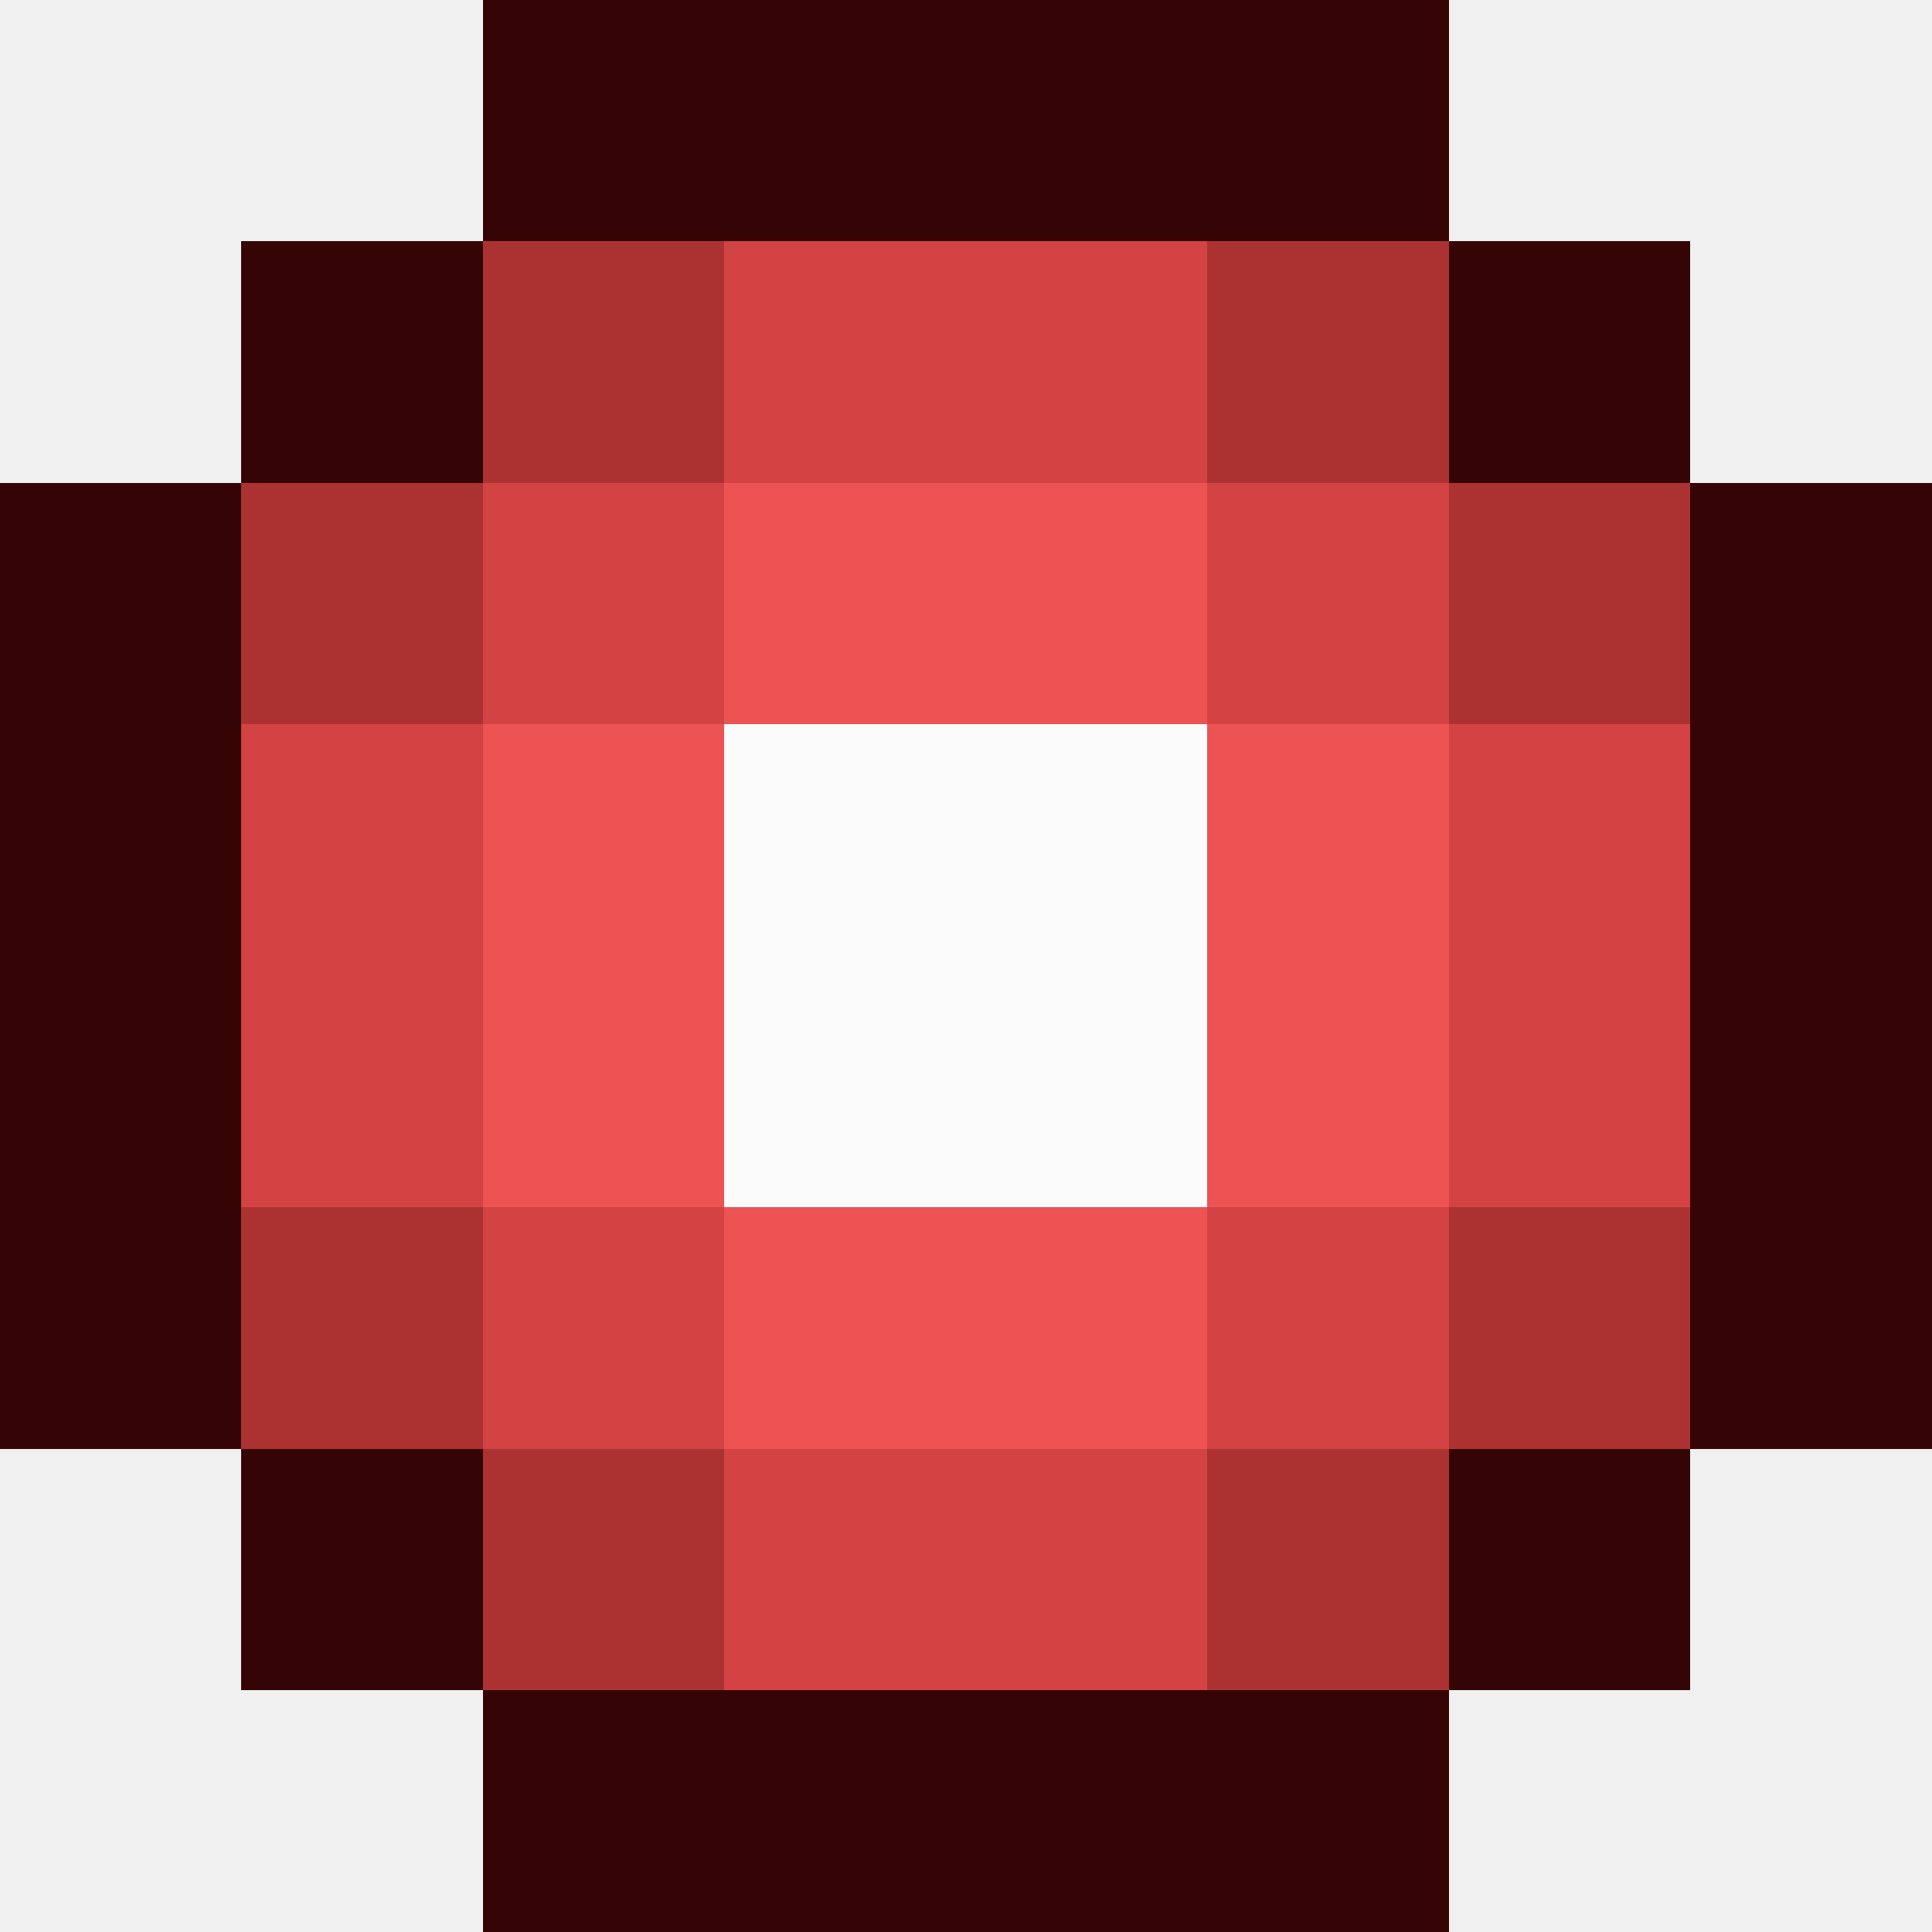
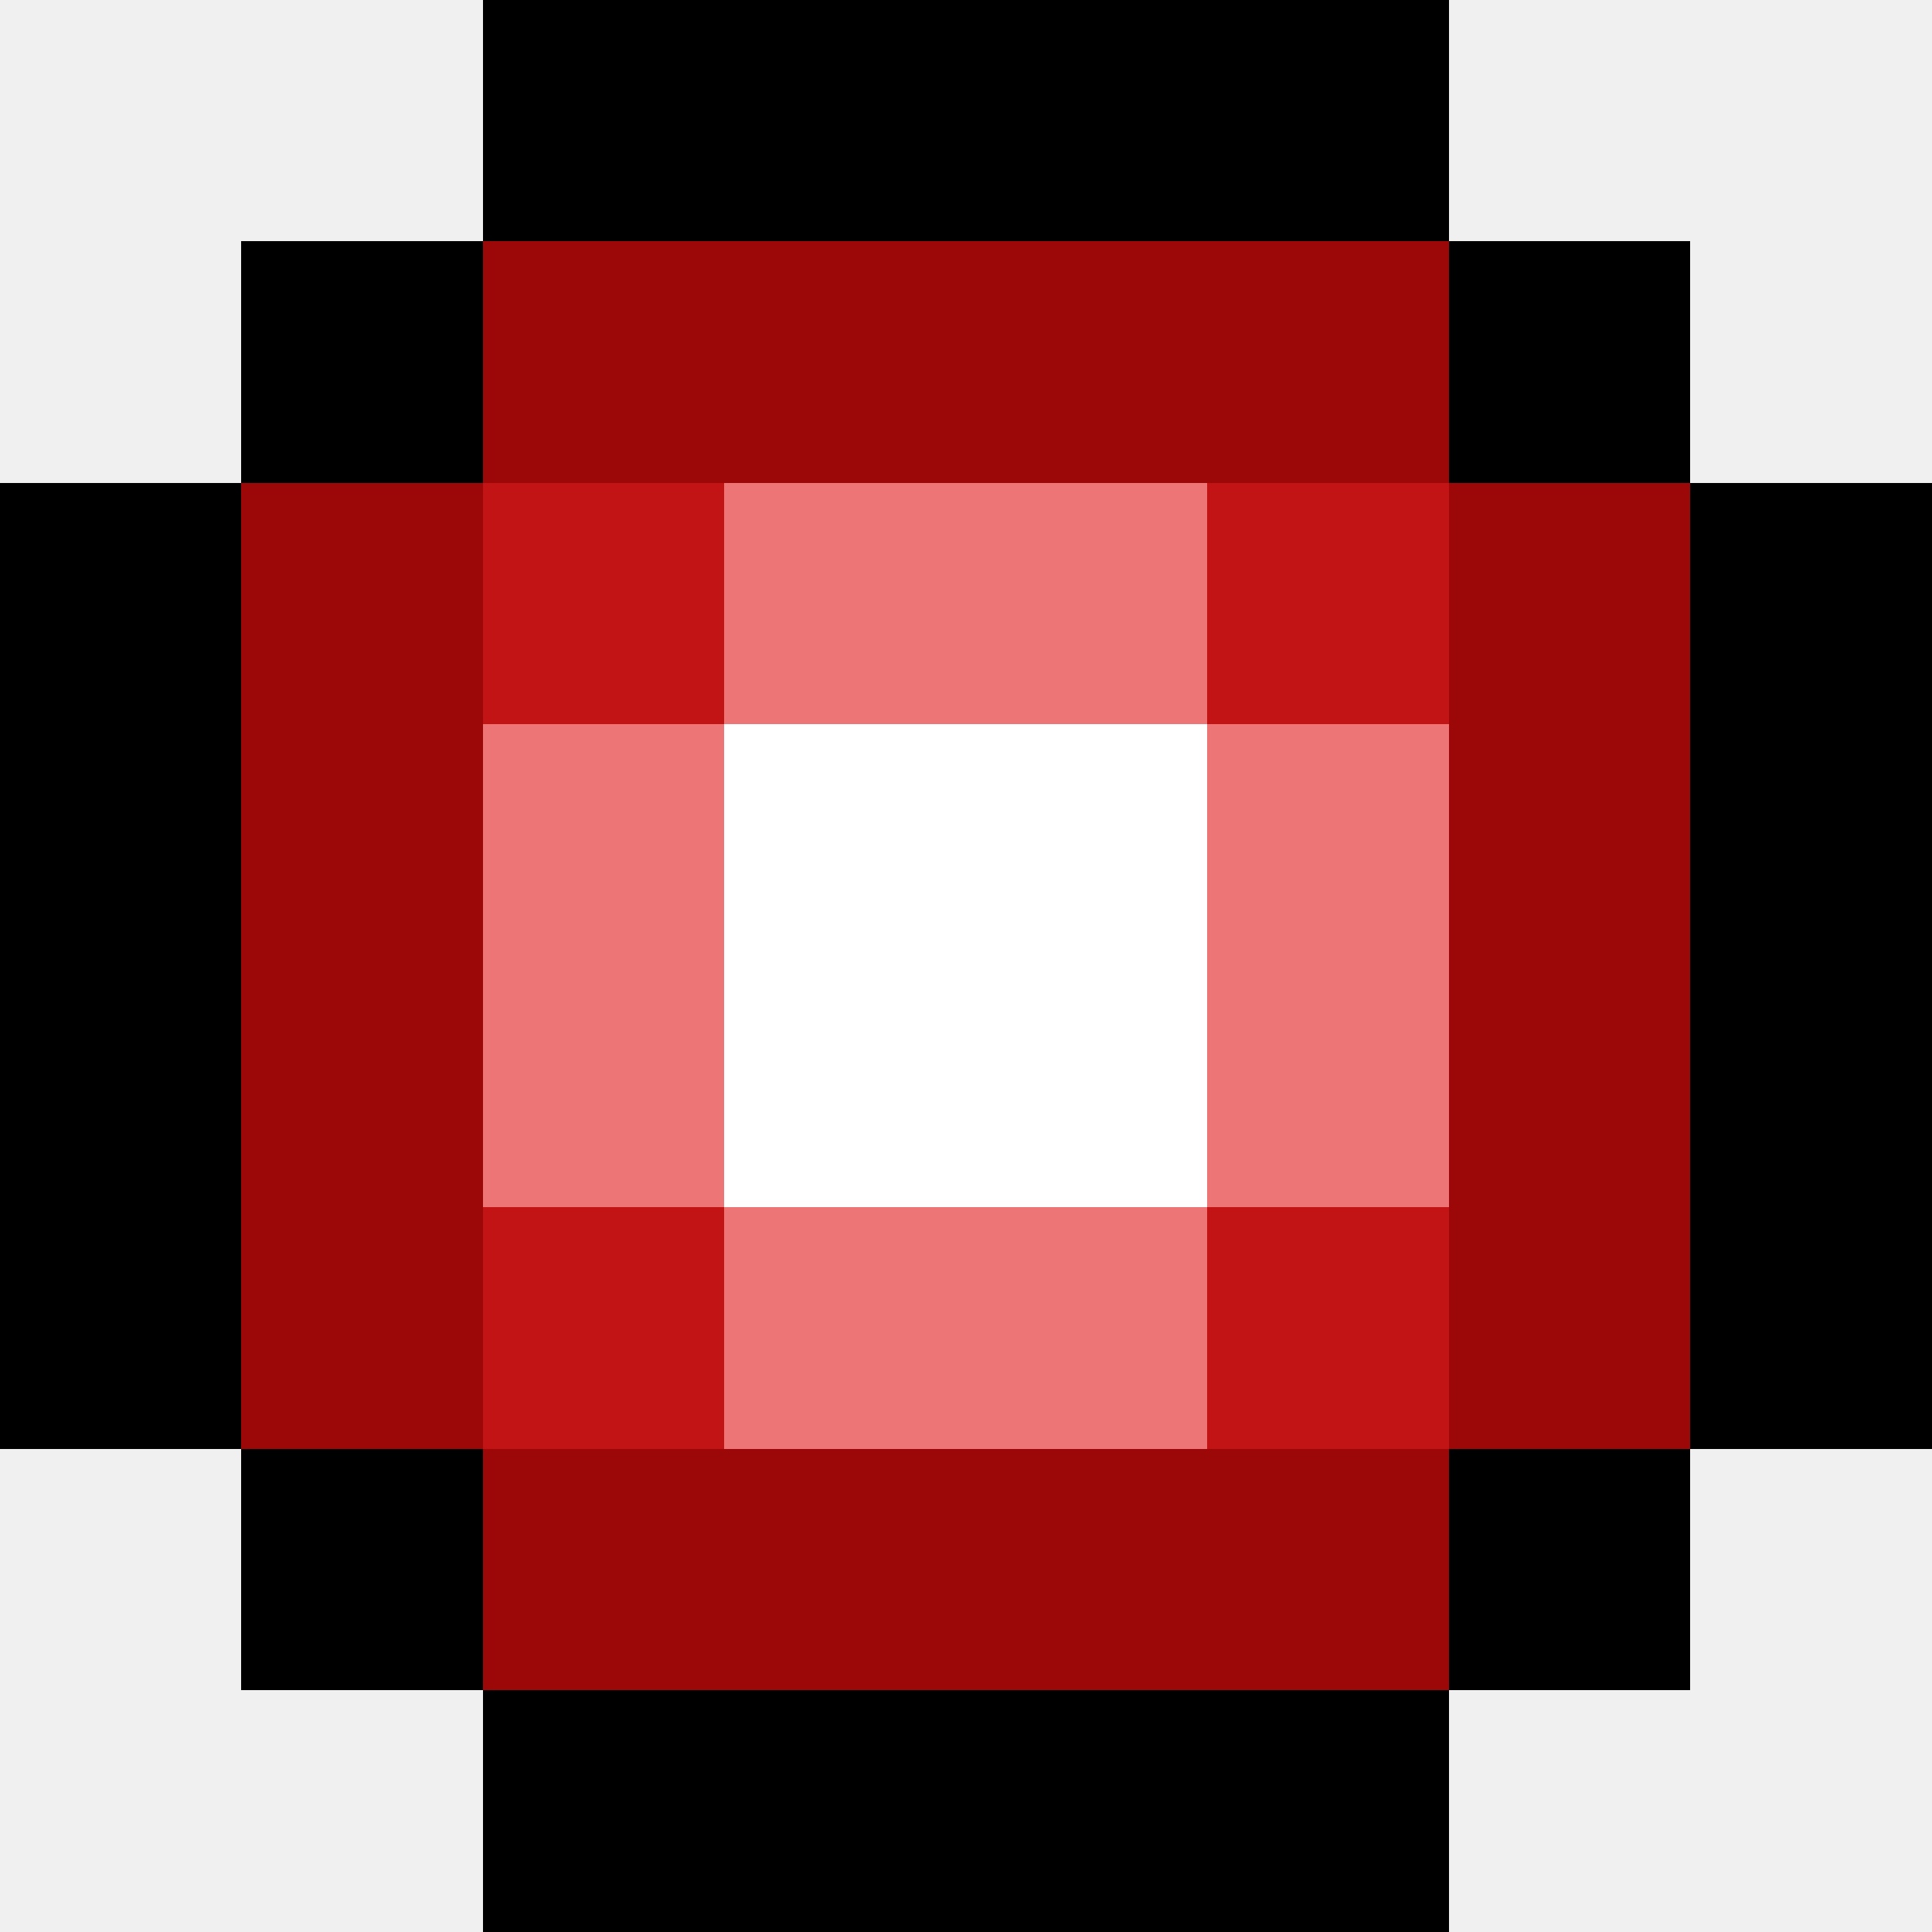
<svg xmlns="http://www.w3.org/2000/svg" version="1.1" width="8" height="8" shape-rendering="crispEdges">
-   <rect x="2" y="0" width="1" height="1" fill="#350505" />
-   <rect x="3" y="0" width="1" height="1" fill="#350505" />
-   <rect x="4" y="0" width="1" height="1" fill="#350505" />
-   <rect x="5" y="0" width="1" height="1" fill="#350505" />
-   <rect x="1" y="1" width="1" height="1" fill="#350505" />
-   <rect x="2" y="1" width="1" height="1" fill="#AC3232" />
-   <rect x="3" y="1" width="1" height="1" fill="#D34343" />
-   <rect x="4" y="1" width="1" height="1" fill="#D34343" />
-   <rect x="5" y="1" width="1" height="1" fill="#AC3232" />
-   <rect x="6" y="1" width="1" height="1" fill="#350505" />
-   <rect x="0" y="2" width="1" height="1" fill="#350505" />
-   <rect x="1" y="2" width="1" height="1" fill="#AC3232" />
-   <rect x="2" y="2" width="1" height="1" fill="#D34343" />
-   <rect x="3" y="2" width="1" height="1" fill="#ED5353" />
-   <rect x="4" y="2" width="1" height="1" fill="#ED5353" />
-   <rect x="5" y="2" width="1" height="1" fill="#D34343" />
-   <rect x="6" y="2" width="1" height="1" fill="#AC3232" />
-   <rect x="7" y="2" width="1" height="1" fill="#350505" />
-   <rect x="0" y="3" width="1" height="1" fill="#350505" />
-   <rect x="1" y="3" width="1" height="1" fill="#D34343" />
-   <rect x="2" y="3" width="1" height="1" fill="#ED5353" />
-   <rect x="3" y="3" width="1" height="1" fill="#FBFBFB" />
-   <rect x="4" y="3" width="1" height="1" fill="#FBFBFB" />
-   <rect x="5" y="3" width="1" height="1" fill="#ED5353" />
-   <rect x="6" y="3" width="1" height="1" fill="#D34343" />
-   <rect x="7" y="3" width="1" height="1" fill="#350505" />
-   <rect x="0" y="4" width="1" height="1" fill="#350505" />
-   <rect x="1" y="4" width="1" height="1" fill="#D34343" />
-   <rect x="2" y="4" width="1" height="1" fill="#ED5353" />
-   <rect x="3" y="4" width="1" height="1" fill="#FBFBFB" />
-   <rect x="4" y="4" width="1" height="1" fill="#FBFBFB" />
-   <rect x="5" y="4" width="1" height="1" fill="#ED5353" />
-   <rect x="6" y="4" width="1" height="1" fill="#D34343" />
-   <rect x="7" y="4" width="1" height="1" fill="#350505" />
-   <rect x="0" y="5" width="1" height="1" fill="#350505" />
-   <rect x="1" y="5" width="1" height="1" fill="#AC3232" />
-   <rect x="2" y="5" width="1" height="1" fill="#D34343" />
-   <rect x="3" y="5" width="1" height="1" fill="#ED5353" />
-   <rect x="4" y="5" width="1" height="1" fill="#ED5353" />
-   <rect x="5" y="5" width="1" height="1" fill="#D34343" />
-   <rect x="6" y="5" width="1" height="1" fill="#AC3232" />
-   <rect x="7" y="5" width="1" height="1" fill="#350505" />
-   <rect x="1" y="6" width="1" height="1" fill="#350505" />
-   <rect x="2" y="6" width="1" height="1" fill="#AC3232" />
-   <rect x="3" y="6" width="1" height="1" fill="#D34343" />
-   <rect x="4" y="6" width="1" height="1" fill="#D34343" />
-   <rect x="5" y="6" width="1" height="1" fill="#AC3232" />
-   <rect x="6" y="6" width="1" height="1" fill="#350505" />
-   <rect x="2" y="7" width="1" height="1" fill="#350505" />
-   <rect x="3" y="7" width="1" height="1" fill="#350505" />
-   <rect x="4" y="7" width="1" height="1" fill="#350505" />
-   <rect x="5" y="7" width="1" height="1" fill="#350505" />
+   <rect x="2" y="0" width="1" height="1" fill="#000000" />
+   <rect x="3" y="0" width="1" height="1" fill="#000000" />
+   <rect x="4" y="0" width="1" height="1" fill="#000000" />
+   <rect x="5" y="0" width="1" height="1" fill="#000000" />
+   <rect x="1" y="1" width="1" height="1" fill="#000000" />
+   <rect x="2" y="1" width="1" height="1" fill="#9C0808" />
+   <rect x="3" y="1" width="1" height="1" fill="#9C0808" />
+   <rect x="4" y="1" width="1" height="1" fill="#9C0808" />
+   <rect x="5" y="1" width="1" height="1" fill="#9C0808" />
+   <rect x="6" y="1" width="1" height="1" fill="#000000" />
+   <rect x="0" y="2" width="1" height="1" fill="#000000" />
+   <rect x="1" y="2" width="1" height="1" fill="#9C0808" />
+   <rect x="2" y="2" width="1" height="1" fill="#C21414" />
+   <rect x="3" y="2" width="1" height="1" fill="#EE7575" />
+   <rect x="4" y="2" width="1" height="1" fill="#EE7575" />
+   <rect x="5" y="2" width="1" height="1" fill="#C21414" />
+   <rect x="6" y="2" width="1" height="1" fill="#9C0808" />
+   <rect x="7" y="2" width="1" height="1" fill="#000000" />
+   <rect x="0" y="3" width="1" height="1" fill="#000000" />
+   <rect x="1" y="3" width="1" height="1" fill="#9C0808" />
+   <rect x="2" y="3" width="1" height="1" fill="#EE7575" />
+   <rect x="3" y="3" width="1" height="1" fill="#FFFFFF" />
+   <rect x="4" y="3" width="1" height="1" fill="#FFFFFF" />
+   <rect x="5" y="3" width="1" height="1" fill="#EE7575" />
+   <rect x="6" y="3" width="1" height="1" fill="#9C0808" />
+   <rect x="7" y="3" width="1" height="1" fill="#000000" />
+   <rect x="0" y="4" width="1" height="1" fill="#000000" />
+   <rect x="1" y="4" width="1" height="1" fill="#9C0808" />
+   <rect x="2" y="4" width="1" height="1" fill="#EE7575" />
+   <rect x="3" y="4" width="1" height="1" fill="#FFFFFF" />
+   <rect x="4" y="4" width="1" height="1" fill="#FFFFFF" />
+   <rect x="5" y="4" width="1" height="1" fill="#EE7575" />
+   <rect x="6" y="4" width="1" height="1" fill="#9C0808" />
+   <rect x="7" y="4" width="1" height="1" fill="#000000" />
+   <rect x="0" y="5" width="1" height="1" fill="#000000" />
+   <rect x="1" y="5" width="1" height="1" fill="#9C0808" />
+   <rect x="2" y="5" width="1" height="1" fill="#C21414" />
+   <rect x="3" y="5" width="1" height="1" fill="#EE7575" />
+   <rect x="4" y="5" width="1" height="1" fill="#EE7575" />
+   <rect x="5" y="5" width="1" height="1" fill="#C21414" />
+   <rect x="6" y="5" width="1" height="1" fill="#9C0808" />
+   <rect x="7" y="5" width="1" height="1" fill="#000000" />
+   <rect x="1" y="6" width="1" height="1" fill="#000000" />
+   <rect x="2" y="6" width="1" height="1" fill="#9C0808" />
+   <rect x="3" y="6" width="1" height="1" fill="#9C0808" />
+   <rect x="4" y="6" width="1" height="1" fill="#9C0808" />
+   <rect x="5" y="6" width="1" height="1" fill="#9C0808" />
+   <rect x="6" y="6" width="1" height="1" fill="#000000" />
+   <rect x="2" y="7" width="1" height="1" fill="#000000" />
+   <rect x="3" y="7" width="1" height="1" fill="#000000" />
+   <rect x="4" y="7" width="1" height="1" fill="#000000" />
+   <rect x="5" y="7" width="1" height="1" fill="#000000" />
</svg>
